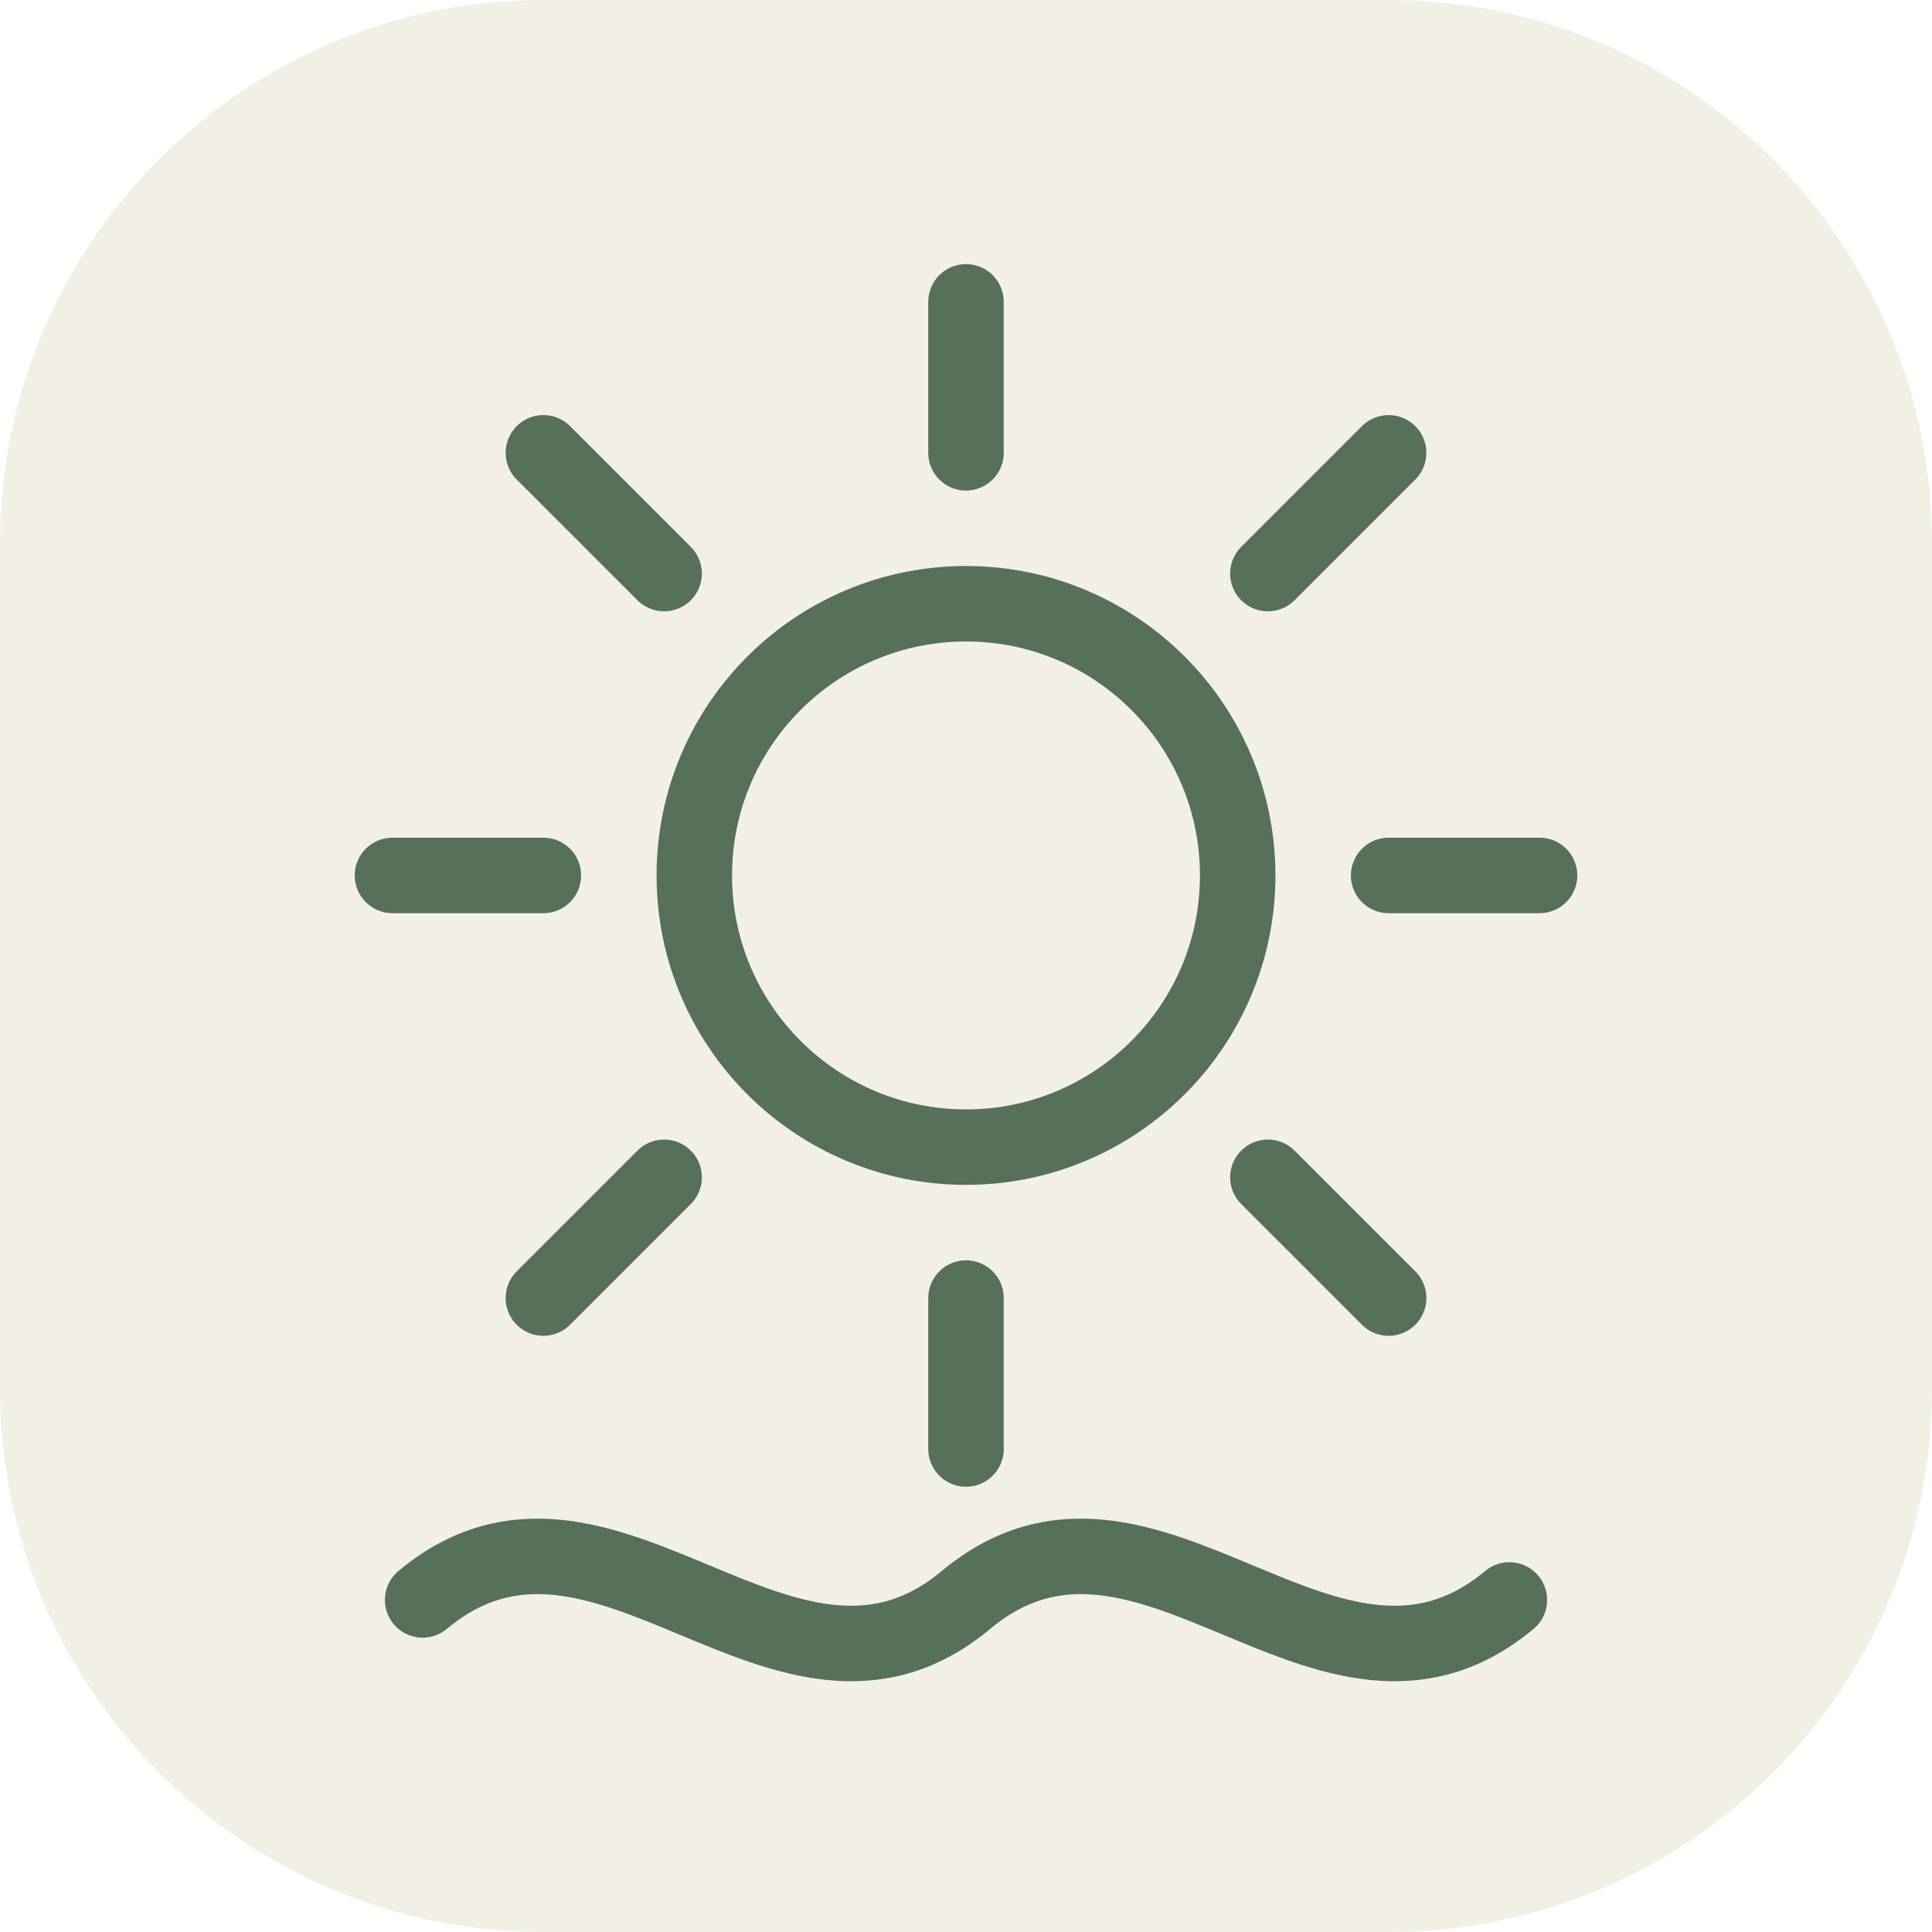
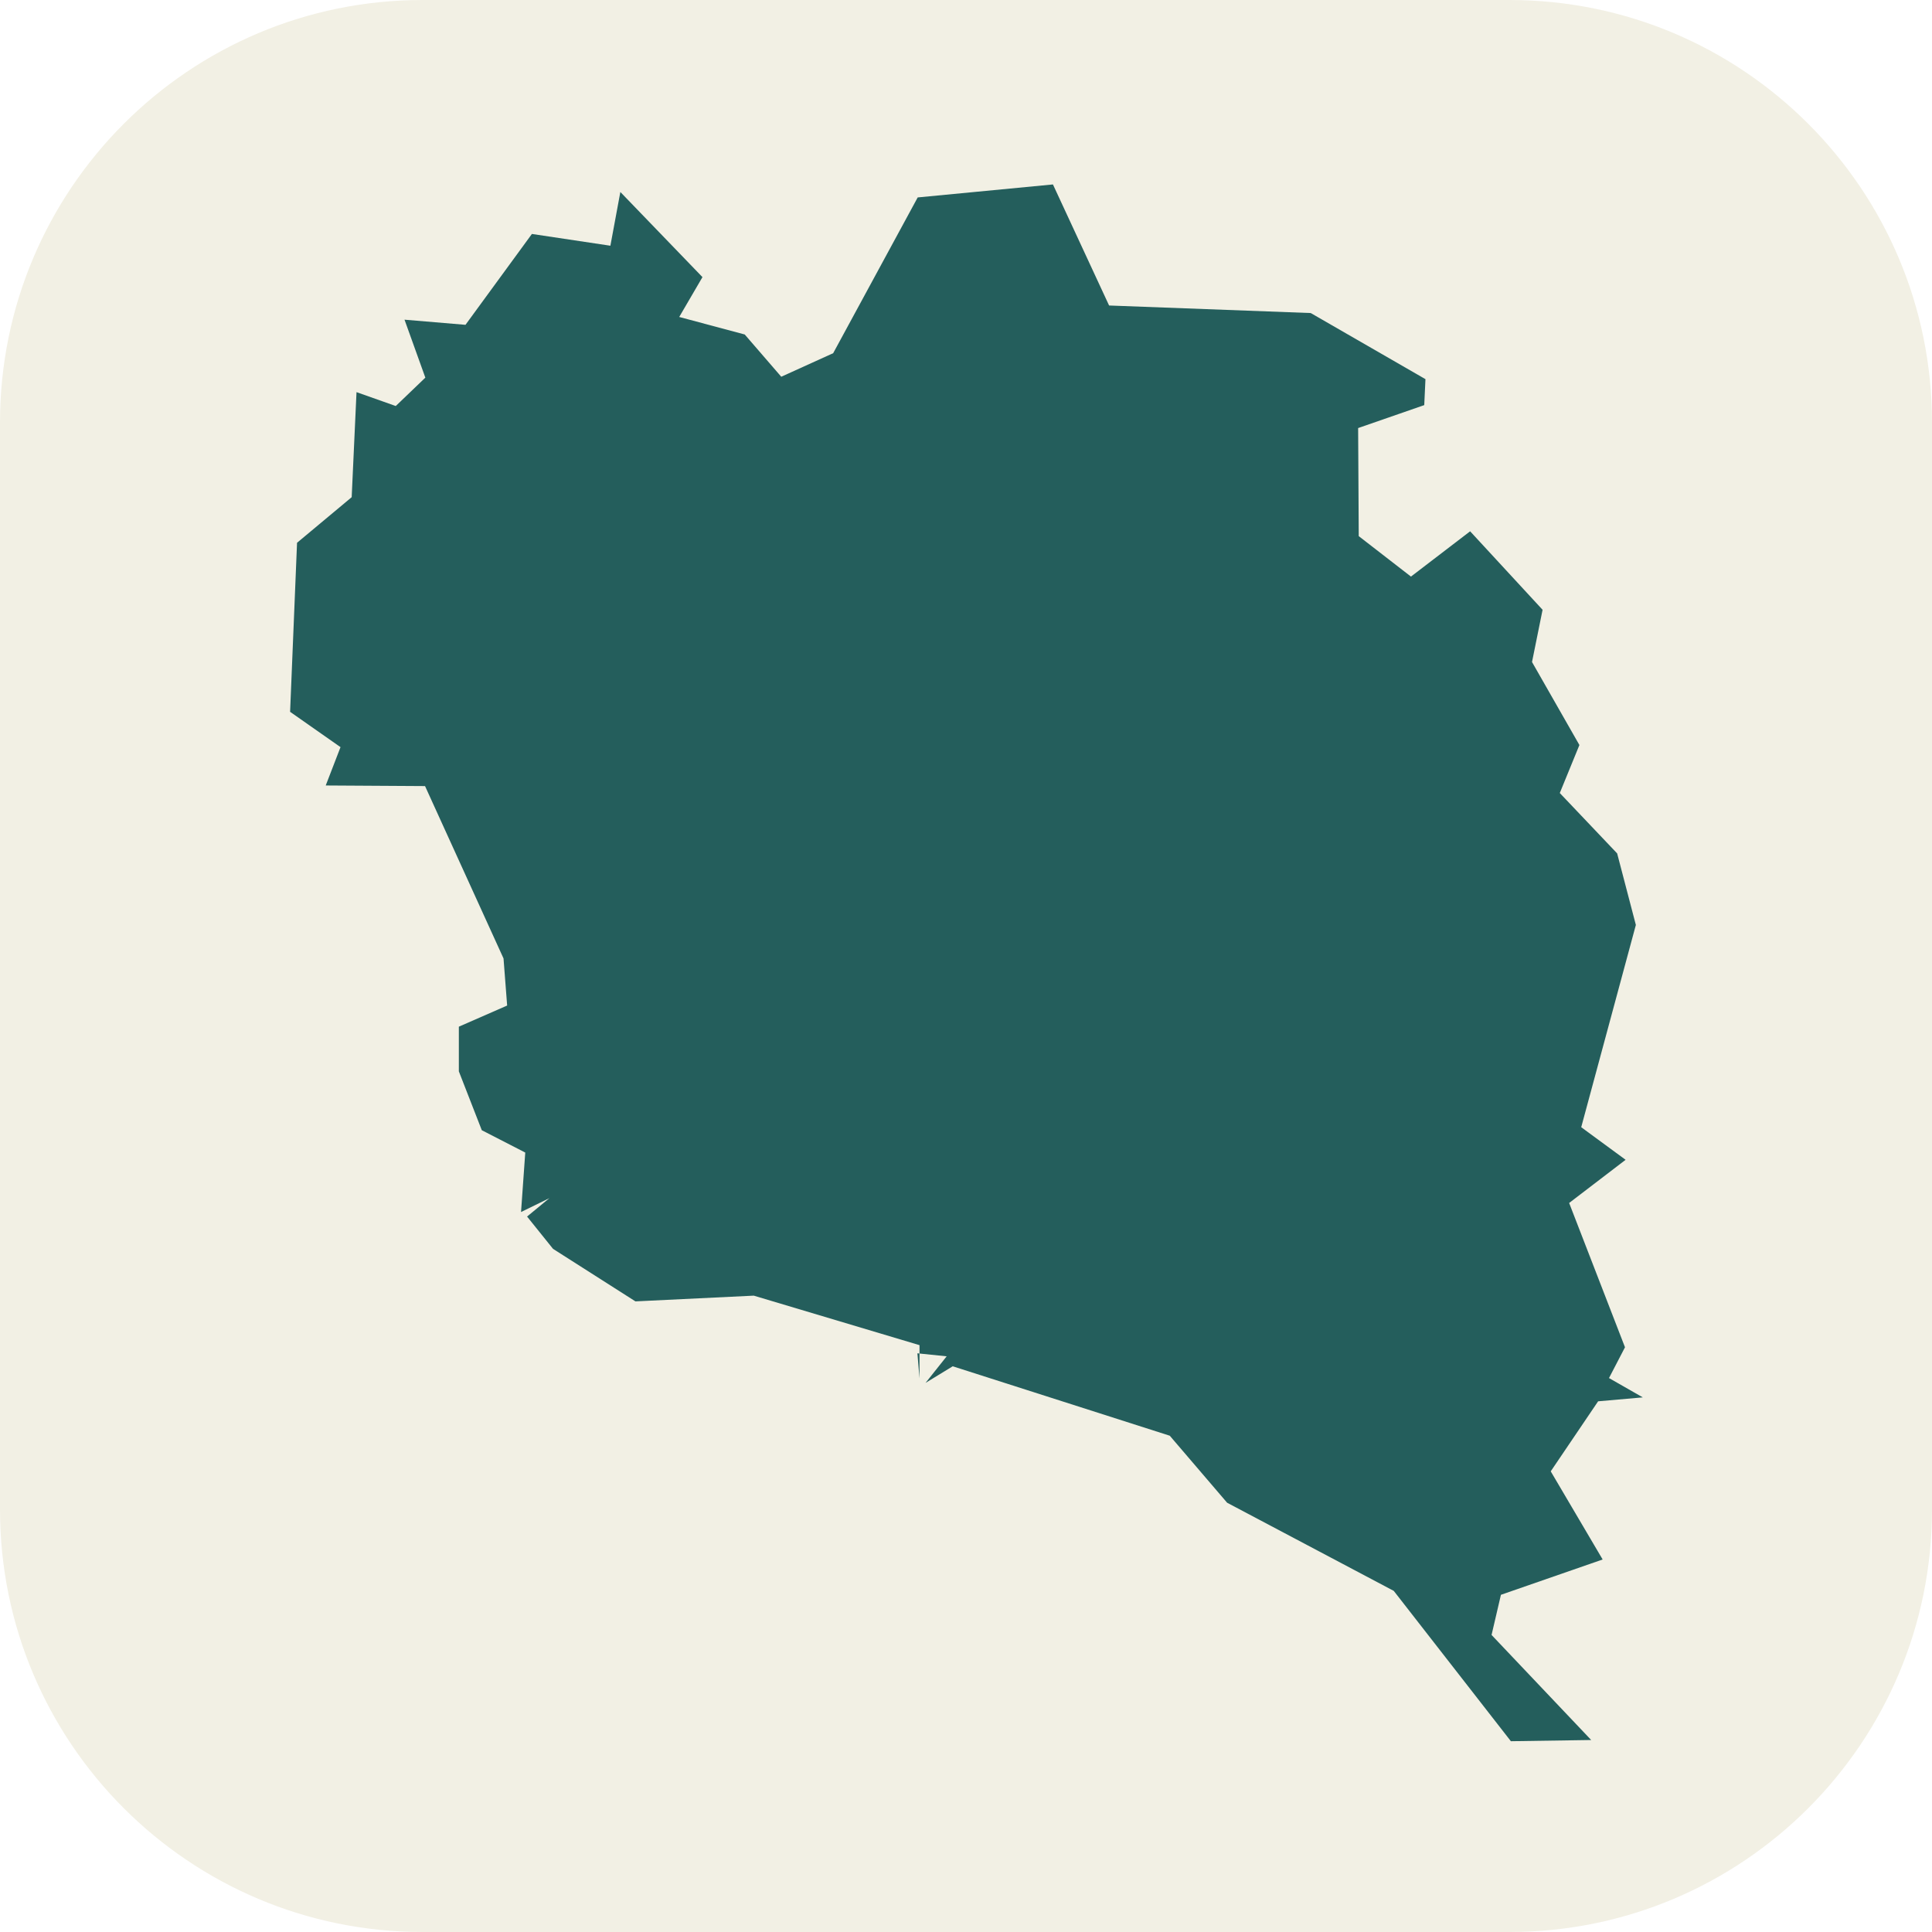
<svg xmlns="http://www.w3.org/2000/svg" viewBox="0 0 64 64">
-   <rect width="64" height="64" rx="18" fill="#f2f0e4" />
-   <g fill="none" stroke="#56705a" stroke-width="2.5" stroke-linecap="round">
-     <circle cx="32" cy="29" r="9" />
-     <path d="M32 10v5m0 28v5M13 29h5m28 0h5M18 15l4 4m20 20 4 4M18 43l4-4m20-20 4-4M14 53c6-5 12 5 18 0s12 5 18 0" />
-   </g>
+   <rect width="64" height="64" rx="14" fill="#f2f0e4" />
+   <path fill="#245e5c" d="M24.97,42.92 30.46,44.56 30.46,45.66 30.39,44.83 31.36,44.93 30.66,45.81 31.56,45.26 38.75,47.56 40.65,49.78 46.17,52.70 50.05,57.68 52.71,57.64 49.41,54.16 49.72,52.83 53.09,51.66 51.37,48.74 52.94,46.42 54.42,46.29 53.30,45.65 53.83,44.63 51.98,39.85 53.85,38.42 52.38,37.34 54.19,30.64 53.57,28.27 51.67,26.27 52.32,24.68 50.75,21.93 51.10,20.20 48.70,17.60 46.74,19.10 45.01,17.76 44.99,14.18 47.18,13.42 47.22,12.56 43.42,10.37 36.74,10.12 34.88,6.11 30.40,6.54 27.60,11.70 25.88,12.48 24.67,11.08 22.50,10.50 23.27,9.18 20.55,6.36 20.22,8.14 17.62,7.75 15.42,10.76 13.40,10.59 14.09,12.51 13.11,13.45 11.81,12.99 11.65,16.47 9.84,17.98 9.61,23.58 11.28,24.75 10.79,26.02 14.08,26.04 16.68,31.75 16.80,33.31 15.20,34.01 15.20,35.49 15.96,37.44 17.40,38.18 17.26,40.15 18.20,39.69 17.46,40.30 18.32,41.37 21.05,43.11 24.97,42.92Z" />
</svg>
